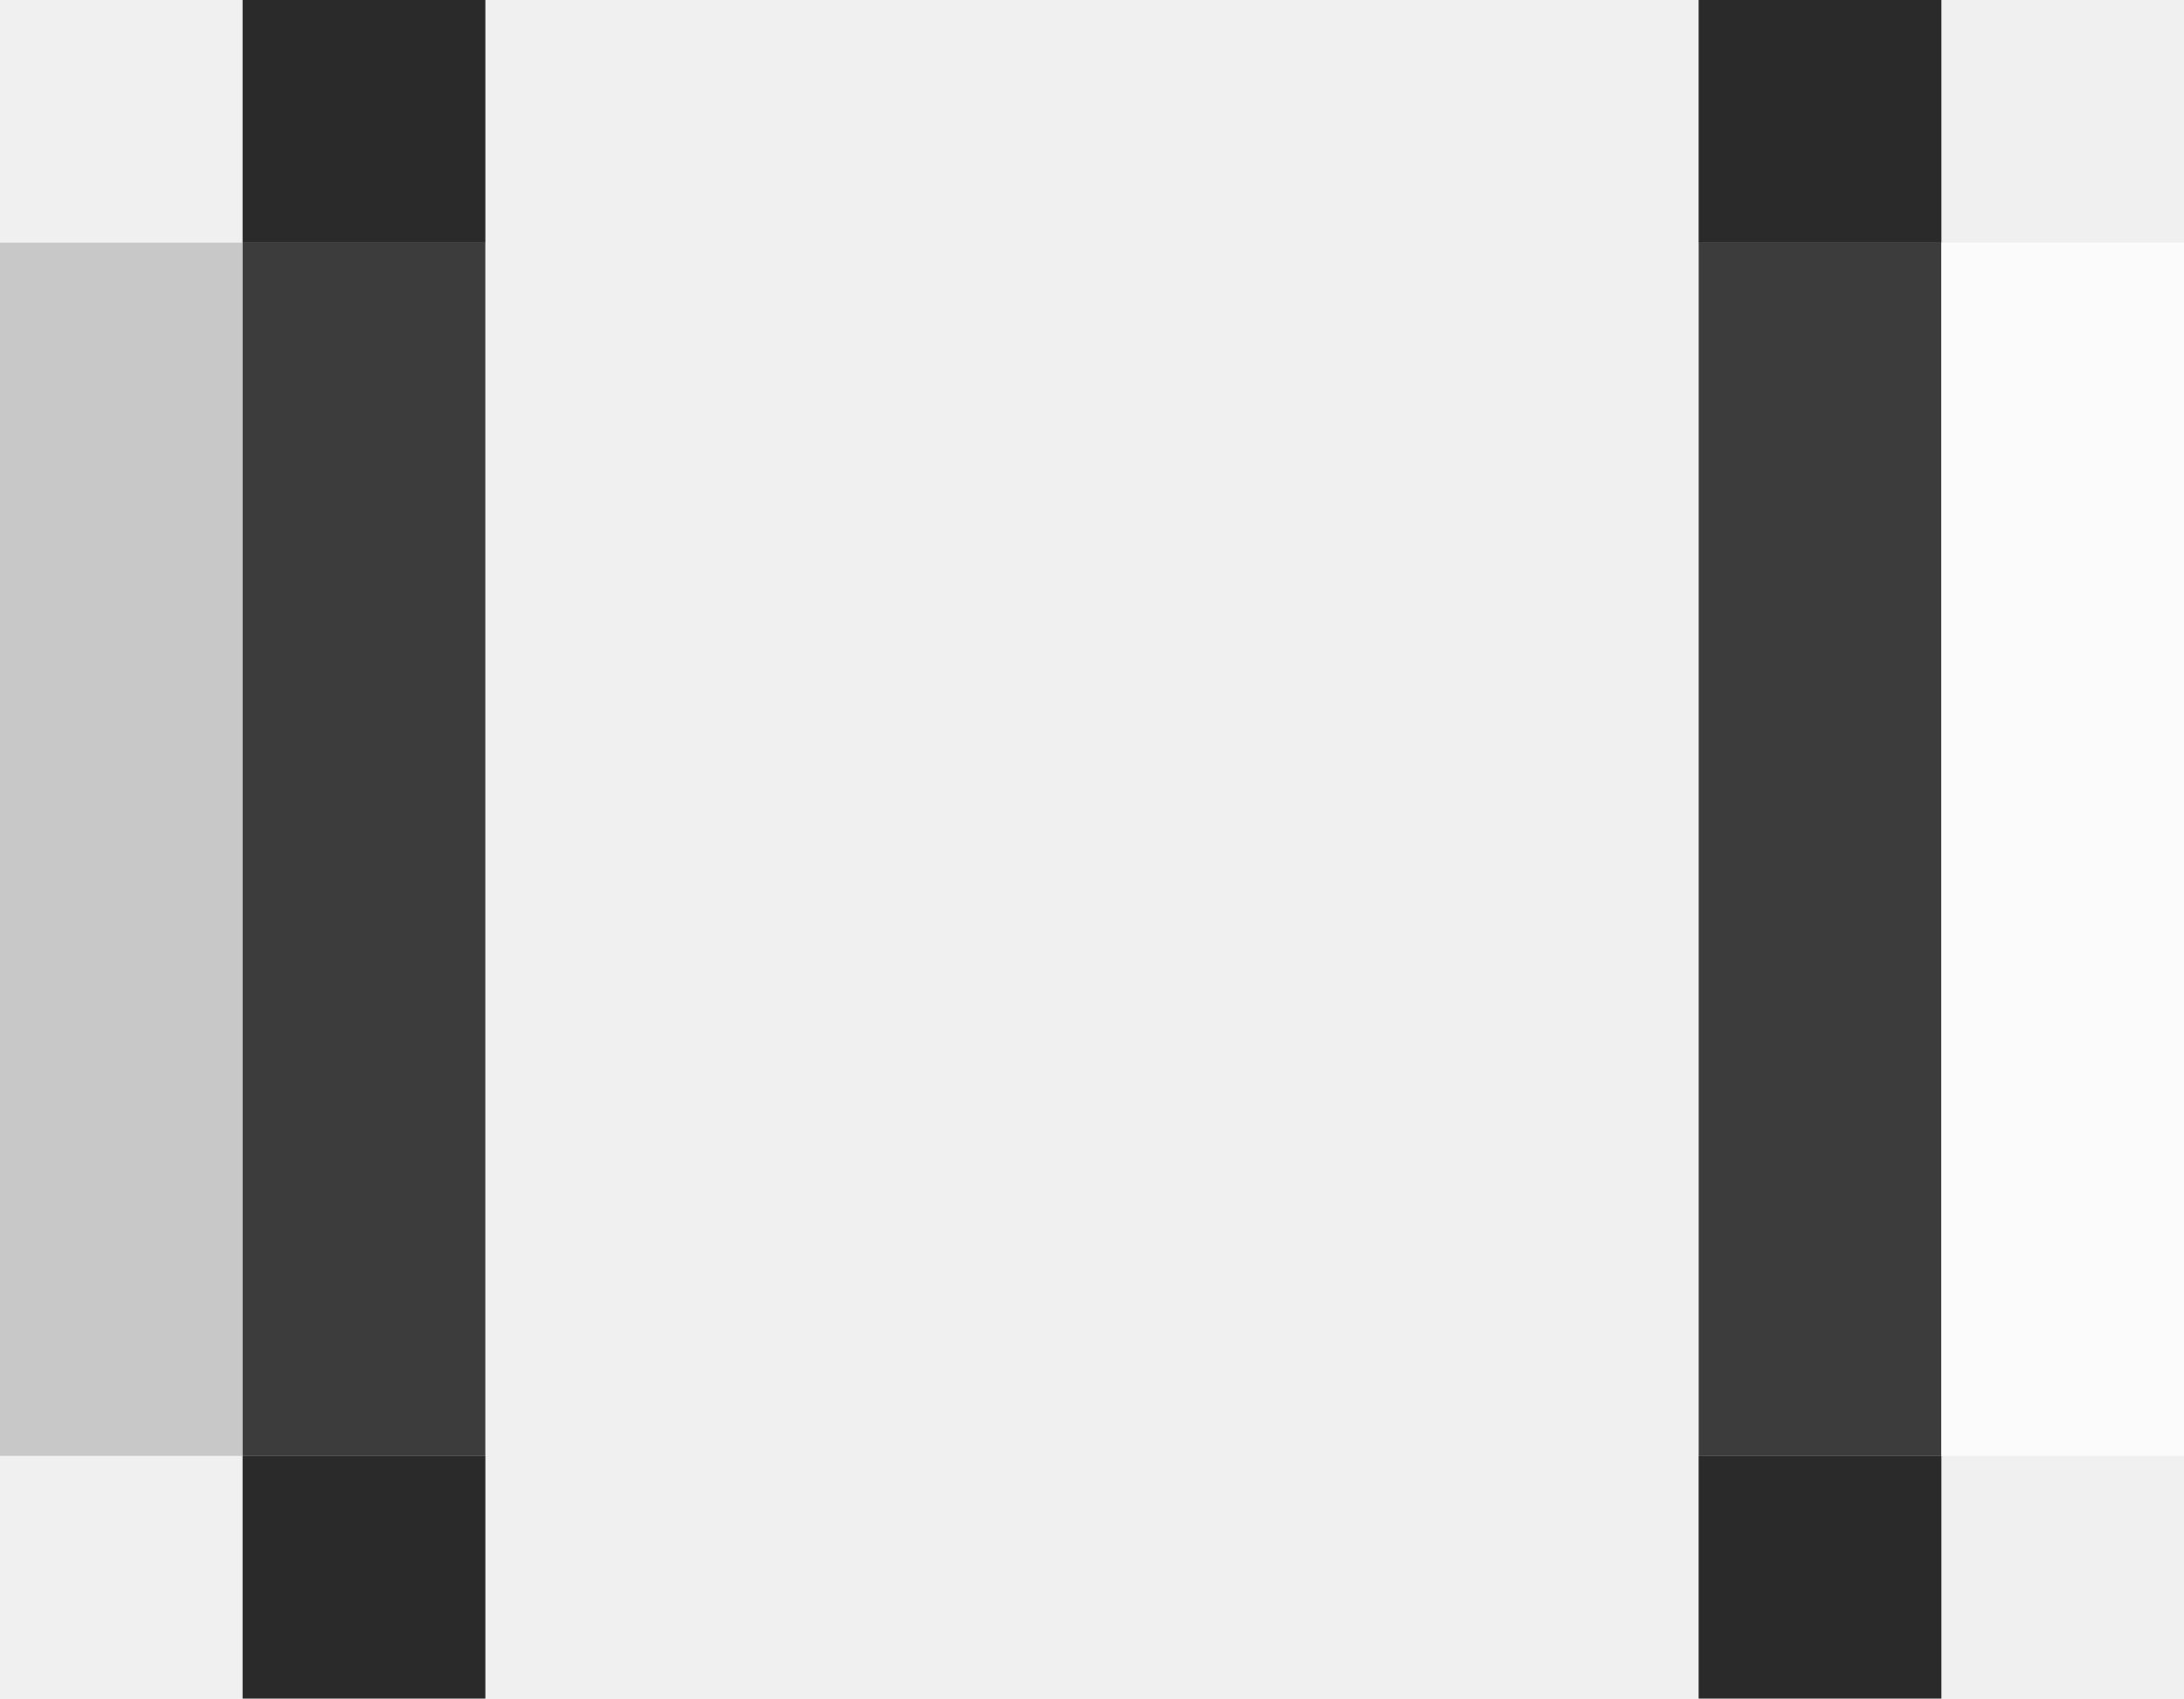
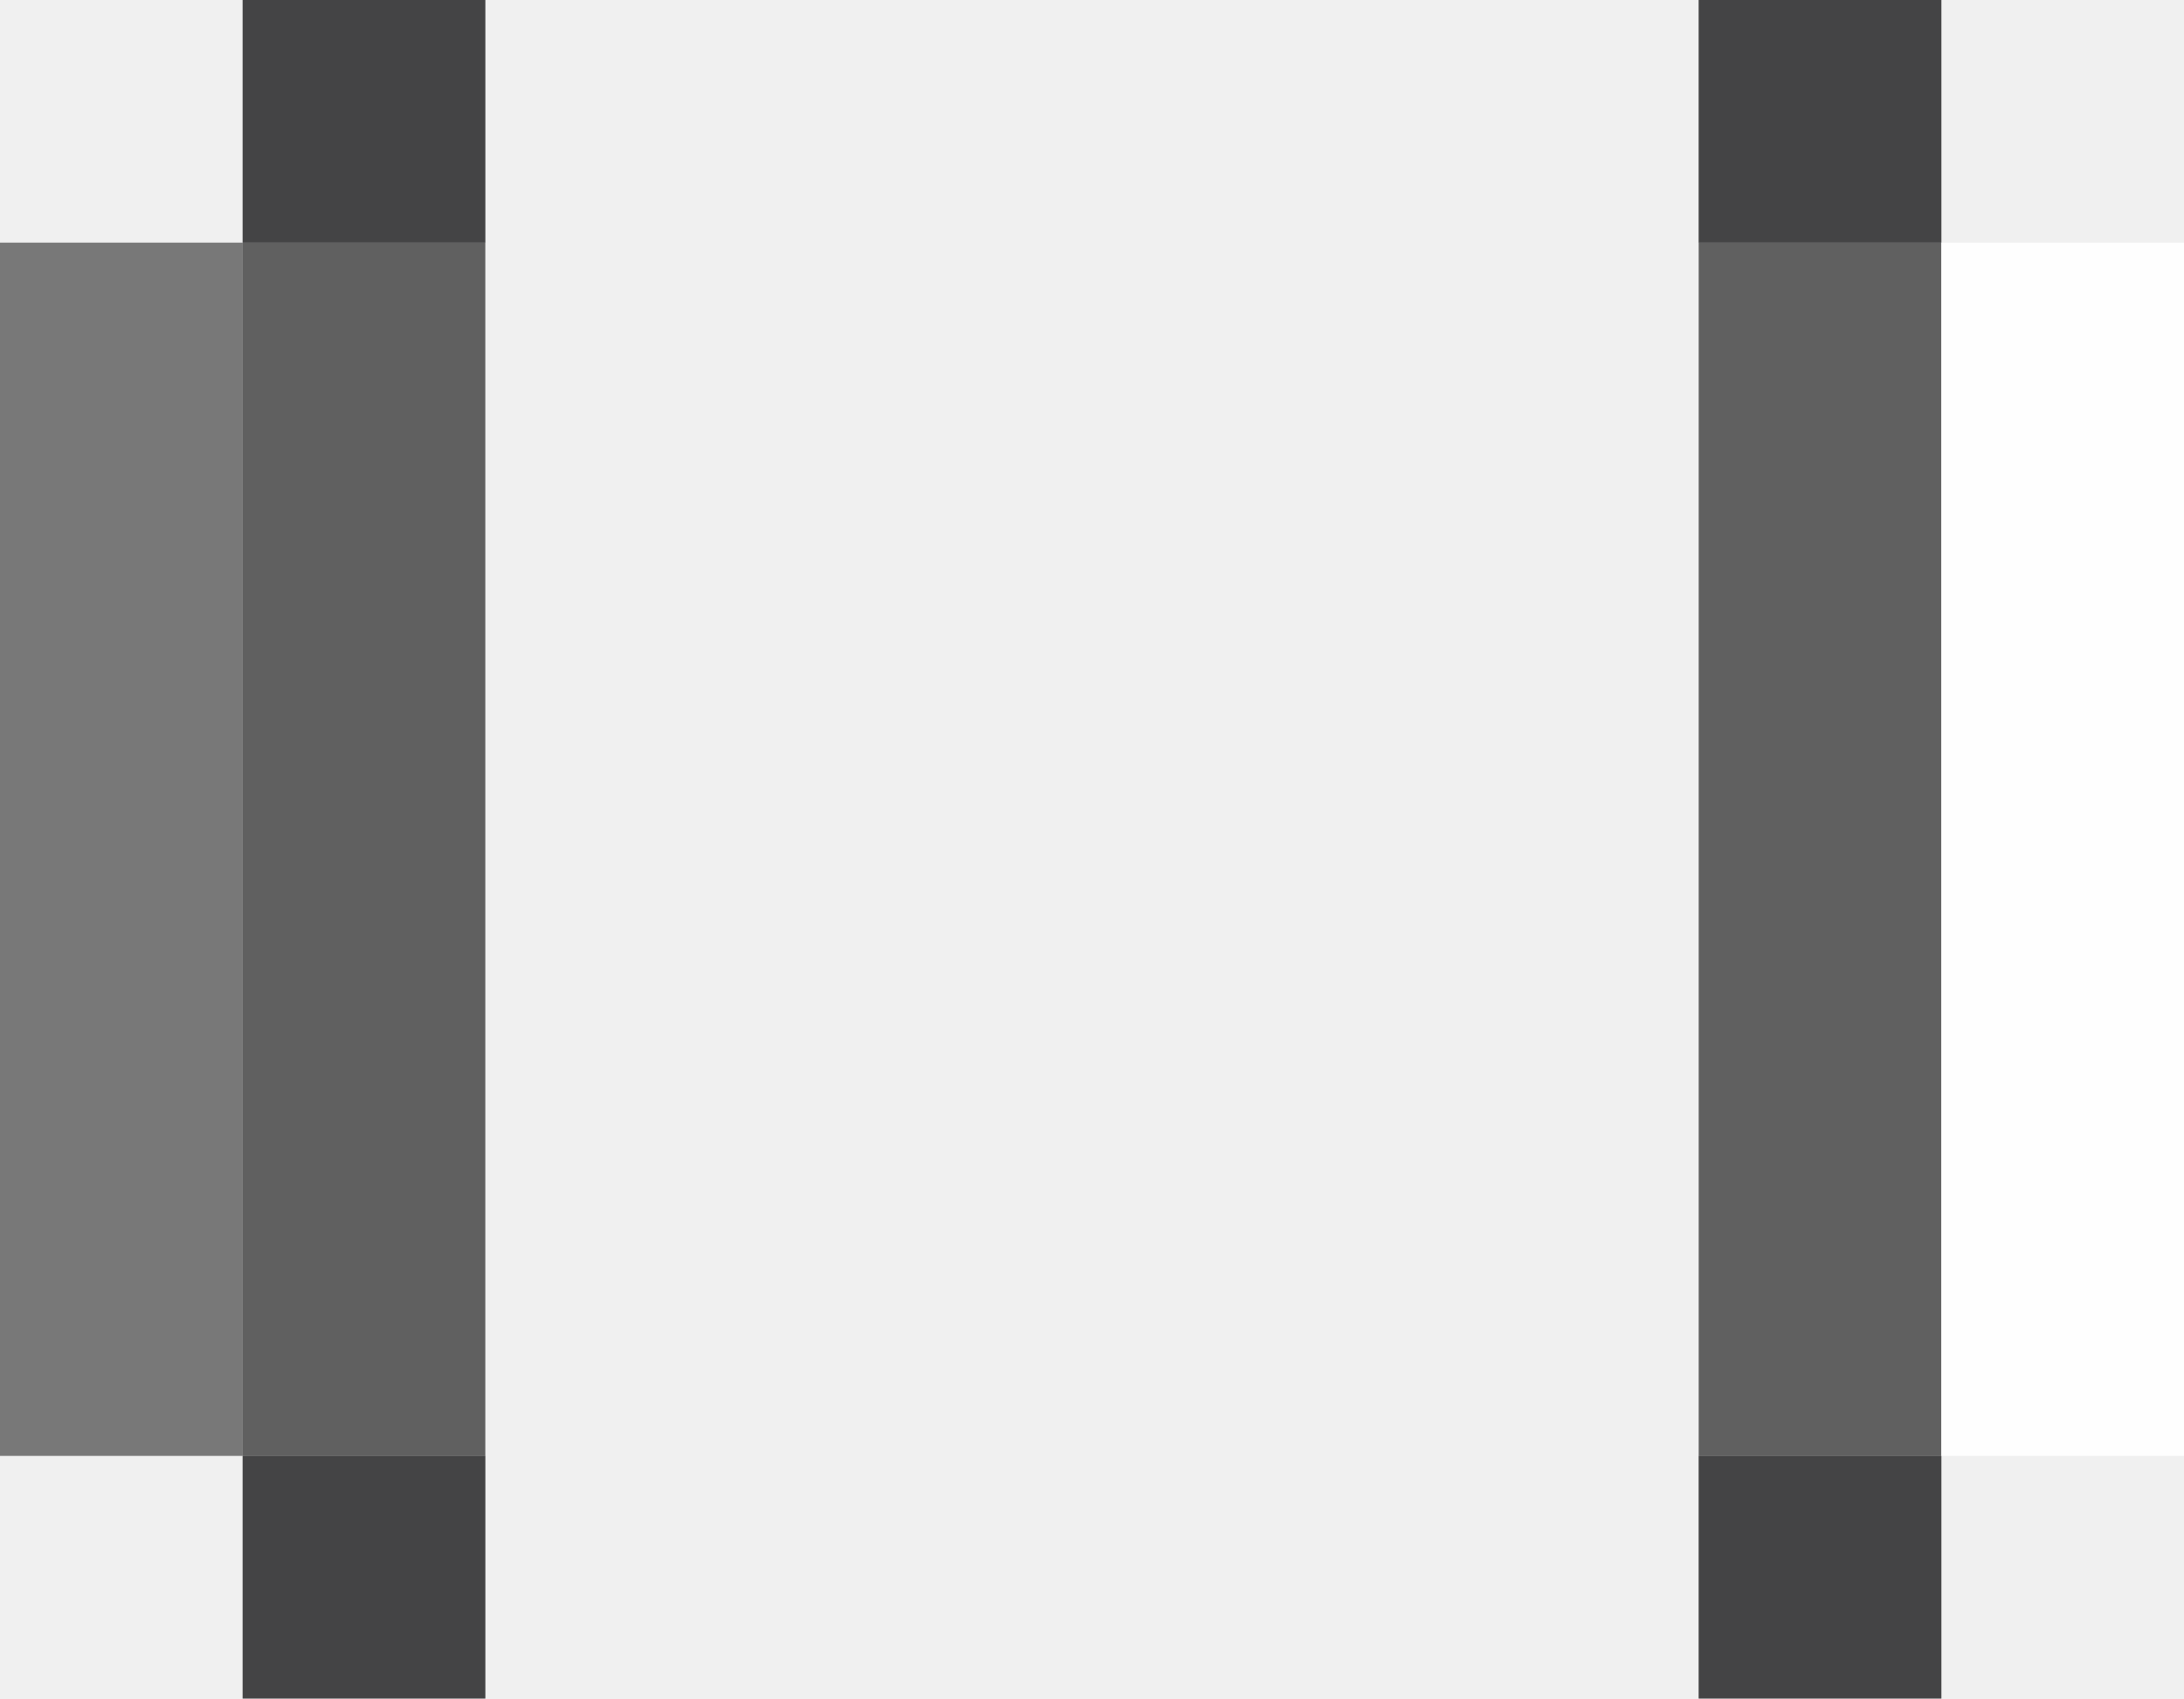
<svg xmlns="http://www.w3.org/2000/svg" width="9" version="1.0" height="7" id="svg1406">
  <defs id="defs312" />
  <rect y="2" x="-6" height="5" width="5" id="menu-normal" style="opacity:1;vector-effect:none;fill:#ff00ff;fill-opacity:0;stroke:none;stroke-width:0.313;stroke-linecap:square;stroke-linejoin:miter;stroke-miterlimit:8.3;stroke-dasharray:none;stroke-dashoffset:0;stroke-opacity:1;marker:none" transform="rotate(-90)" />
  <g transform="rotate(-90,-7.499998,16.5)" id="menu-normal-topleft">
-     <rect style="opacity:1;vector-effect:none;fill:#a8a8aa;fill-opacity:1;stroke:none;stroke-width:0.313;stroke-linecap:square;stroke-linejoin:miter;stroke-miterlimit:8.3;stroke-dasharray:none;stroke-dashoffset:0;stroke-opacity:1;marker:none" id="rect4780-3-5-8-7-75-5-3-9" width="1" height="1" x="2" y="31" />
+     <rect style="opacity:1;vector-effect:none;fill:#aaaaac;fill-opacity:1;stroke:none;stroke-width:0.313;stroke-linecap:square;stroke-linejoin:miter;stroke-miterlimit:8.3;stroke-dasharray:none;stroke-dashoffset:0;stroke-opacity:1;marker:none" id="rect4780-3-5-8-7-75-5-3-9" width="1" height="1" x="2" y="31" />
    <rect style="opacity:1;vector-effect:none;fill:#ff00ff;fill-opacity:0;stroke:none;stroke-width:0.222;stroke-linecap:square;stroke-linejoin:miter;stroke-miterlimit:8.3;stroke-dasharray:none;stroke-dashoffset:0;stroke-opacity:1;marker:none" id="rect4780-3-5-8-7-75-56-6" width="1" height="1" x="2" y="32" />
-     <rect style="opacity:1;vector-effect:none;fill:#000000;fill-opacity:0.75;stroke:none;stroke-width:0.248;stroke-linecap:square;stroke-linejoin:miter;stroke-miterlimit:8.3;stroke-dasharray:none;stroke-dashoffset:0;stroke-opacity:1;marker:none" id="rect4817-61-5-1-6-35-2-0" width="1" height="1" x="2" y="31" />
+     <rect style="opacity:1;vector-effect:none;fill:#000000;fill-opacity:0.6;stroke:none;stroke-width:0.248;stroke-linecap:square;stroke-linejoin:miter;stroke-miterlimit:8.3;stroke-dasharray:none;stroke-dashoffset:0;stroke-opacity:1;marker:none" id="rect4817-61-5-1-6-35-2-0" width="1" height="1" x="2" y="31" />
  </g>
  <g transform="rotate(-90,-3.499998,20.5)" id="menu-normal-topright">
-     <rect style="opacity:1;vector-effect:none;fill:#a8a8aa;fill-opacity:1;stroke:none;stroke-width:0.313;stroke-linecap:square;stroke-linejoin:miter;stroke-miterlimit:8.3;stroke-dasharray:none;stroke-dashoffset:0;stroke-opacity:1;marker:none" id="rect4780-3-54-5-9-09-2-0-2" width="1" height="1" x="16" y="31" />
+     <rect style="opacity:1;vector-effect:none;fill:#aaaaac;fill-opacity:1;stroke:none;stroke-width:0.313;stroke-linecap:square;stroke-linejoin:miter;stroke-miterlimit:8.3;stroke-dasharray:none;stroke-dashoffset:0;stroke-opacity:1;marker:none" id="rect4780-3-54-5-9-09-2-0-2" width="1" height="1" x="16" y="31" />
    <rect style="opacity:1;vector-effect:none;fill:#ff00ff;fill-opacity:0;stroke:none;stroke-width:0.222;stroke-linecap:square;stroke-linejoin:miter;stroke-miterlimit:8.3;stroke-dasharray:none;stroke-dashoffset:0;stroke-opacity:1;marker:none" id="rect4780-3-54-5-9-09-6-6" width="1" height="1" x="16" y="32" />
-     <rect style="opacity:1;vector-effect:none;fill:#000000;fill-opacity:0.75;stroke:none;stroke-width:0.248;stroke-linecap:square;stroke-linejoin:miter;stroke-miterlimit:8.3;stroke-dasharray:none;stroke-dashoffset:0;stroke-opacity:1;marker:none" id="rect4817-61-6-09-2-3-2-4" width="1" height="1" x="16" y="31" />
+     <rect style="opacity:1;vector-effect:none;fill:#000000;fill-opacity:0.6;stroke:none;stroke-width:0.248;stroke-linecap:square;stroke-linejoin:miter;stroke-miterlimit:8.3;stroke-dasharray:none;stroke-dashoffset:0;stroke-opacity:1;marker:none" id="rect4817-61-6-09-2-3-2-4" width="1" height="1" x="16" y="31" />
  </g>
  <g transform="rotate(-90,-18.5,27.5)" id="menu-normal-bottomleft">
-     <rect style="opacity:1;vector-effect:none;fill:#a8a8aa;fill-opacity:1;stroke:none;stroke-width:0.313;stroke-linecap:square;stroke-linejoin:miter;stroke-miterlimit:8.3;stroke-dasharray:none;stroke-dashoffset:0;stroke-opacity:1;marker:none" id="rect4780-3-7-8-2-2-5-7-5" width="1" height="1" x="2" y="47" />
+     <rect style="opacity:1;vector-effect:none;fill:#aaaaac;fill-opacity:1;stroke:none;stroke-width:0.313;stroke-linecap:square;stroke-linejoin:miter;stroke-miterlimit:8.3;stroke-dasharray:none;stroke-dashoffset:0;stroke-opacity:1;marker:none" id="rect4780-3-7-8-2-2-5-7-5" width="1" height="1" x="2" y="47" />
    <rect style="opacity:1;vector-effect:none;fill:#ff00ff;fill-opacity:0;stroke:none;stroke-width:0.222;stroke-linecap:square;stroke-linejoin:miter;stroke-miterlimit:8.3;stroke-dasharray:none;stroke-dashoffset:0;stroke-opacity:1;marker:none" id="rect4780-3-7-8-2-2-59-1" width="1" height="1" x="2" y="46" />
-     <rect style="opacity:1;vector-effect:none;fill:#000000;fill-opacity:0.75;stroke:none;stroke-width:0.248;stroke-linecap:square;stroke-linejoin:miter;stroke-miterlimit:8.3;stroke-dasharray:none;stroke-dashoffset:0;stroke-opacity:1;marker:none" id="rect4817-61-9-1-2-02-2-0" width="1" height="1" x="2" y="47" />
+     <rect style="opacity:1;vector-effect:none;fill:#000000;fill-opacity:0.6;stroke:none;stroke-width:0.248;stroke-linecap:square;stroke-linejoin:miter;stroke-miterlimit:8.3;stroke-dasharray:none;stroke-dashoffset:0;stroke-opacity:1;marker:none" id="rect4817-61-9-1-2-02-2-0" width="1" height="1" x="2" y="47" />
  </g>
  <g transform="rotate(-90,-14.5,31.5)" id="menu-normal-bottomright">
-     <rect style="opacity:1;vector-effect:none;fill:#a8a8aa;fill-opacity:1;stroke:none;stroke-width:0.313;stroke-linecap:square;stroke-linejoin:miter;stroke-miterlimit:8.3;stroke-dasharray:none;stroke-dashoffset:0;stroke-opacity:1;marker:none" id="rect4780-3-6-7-8-12-4-3-6" width="1" height="1" x="16" y="47" />
+     <rect style="opacity:1;vector-effect:none;fill:#aaaaac;fill-opacity:1;stroke:none;stroke-width:0.313;stroke-linecap:square;stroke-linejoin:miter;stroke-miterlimit:8.3;stroke-dasharray:none;stroke-dashoffset:0;stroke-opacity:1;marker:none" id="rect4780-3-6-7-8-12-4-3-6" width="1" height="1" x="16" y="47" />
    <rect style="opacity:1;vector-effect:none;fill:#ff00ff;fill-opacity:0;stroke:none;stroke-width:0.222;stroke-linecap:square;stroke-linejoin:miter;stroke-miterlimit:8.3;stroke-dasharray:none;stroke-dashoffset:0;stroke-opacity:1;marker:none" id="rect4780-3-6-7-8-12-1-0" width="1" height="1" x="16" y="46" />
-     <rect style="opacity:1;vector-effect:none;fill:#000000;fill-opacity:0.75;stroke:none;stroke-width:0.248;stroke-linecap:square;stroke-linejoin:miter;stroke-miterlimit:8.3;stroke-dasharray:none;stroke-dashoffset:0;stroke-opacity:1;marker:none" id="rect4817-61-3-5-9-93-9-9" width="1" height="1" x="16" y="47" />
+     <rect style="opacity:1;vector-effect:none;fill:#000000;fill-opacity:0.6;stroke:none;stroke-width:0.248;stroke-linecap:square;stroke-linejoin:miter;stroke-miterlimit:8.3;stroke-dasharray:none;stroke-dashoffset:0;stroke-opacity:1;marker:none" id="rect4817-61-3-5-9-93-9-9" width="1" height="1" x="16" y="47" />
  </g>
  <g transform="rotate(-90,-5.499998,18.5)" id="menu-normal-top">
    <rect style="opacity:1;vector-effect:none;fill:#ff00ff;fill-opacity:0;stroke:none;stroke-width:0.313;stroke-linecap:square;stroke-linejoin:miter;stroke-miterlimit:8.3;stroke-dasharray:none;stroke-dashoffset:0;stroke-opacity:1;marker:none" id="rect4780-3-41-1-50-1-8" width="5" height="2" x="7" y="31" />
-     <rect style="opacity:1;vector-effect:none;fill:#000000;fill-opacity:0.75;stroke:none;stroke-width:0.554;stroke-linecap:square;stroke-linejoin:miter;stroke-miterlimit:8.3;stroke-dasharray:none;stroke-dashoffset:0;stroke-opacity:1;marker:none" id="rect4817-61-85-0-36-06-3" width="5" height="1" x="7" y="31" />
-     <rect style="opacity:1;vector-effect:none;fill:#ffffff;fill-opacity:0.75;stroke:none;stroke-width:0.783;stroke-linecap:square;stroke-linejoin:miter;stroke-miterlimit:8.3;stroke-dasharray:none;stroke-dashoffset:0;stroke-opacity:1;marker:none" id="rect4851-2-9-5-1-3-7" width="5" height="1" x="7" y="32" />
+     <rect style="opacity:1;vector-effect:none;fill:#000000;fill-opacity:0.6;stroke:none;stroke-width:0.554;stroke-linecap:square;stroke-linejoin:miter;stroke-miterlimit:8.3;stroke-dasharray:none;stroke-dashoffset:0;stroke-opacity:1;marker:none" id="rect4817-61-85-0-36-06-3" width="5" height="1" x="7" y="31" />
+     <rect style="opacity:1;vector-effect:none;fill:#ffffff;fill-opacity:0.9;stroke:none;stroke-width:0.783;stroke-linecap:square;stroke-linejoin:miter;stroke-miterlimit:8.3;stroke-dasharray:none;stroke-dashoffset:0;stroke-opacity:1;marker:none" id="rect4851-2-9-5-1-3-7" width="5" height="1" x="7" y="32" />
  </g>
  <g transform="rotate(-90,-16.5,29.5)" id="menu-normal-bottom">
    <rect style="opacity:1;vector-effect:none;fill:#ff00ff;fill-opacity:0;stroke:none;stroke-width:0.313;stroke-linecap:square;stroke-linejoin:miter;stroke-miterlimit:8.3;stroke-dasharray:none;stroke-dashoffset:0;stroke-opacity:1;marker:none" id="rect4780-7-9-3-0-32-6-7" width="5" height="2" x="7" y="46" />
-     <rect style="opacity:1;vector-effect:none;fill:#000000;fill-opacity:0.75;stroke:none;stroke-width:0.554;stroke-linecap:square;stroke-linejoin:miter;stroke-miterlimit:8.3;stroke-dasharray:none;stroke-dashoffset:0;stroke-opacity:1;marker:none" id="rect4817-3-4-8-8-0-1-8" width="5" height="1" x="7" y="47" />
-     <rect style="opacity:1;vector-effect:none;fill:#000000;fill-opacity:0.167;stroke:none;stroke-width:0.783;stroke-linecap:square;stroke-linejoin:miter;stroke-miterlimit:8.3;stroke-dasharray:none;stroke-dashoffset:0;stroke-opacity:1;marker:none" id="rect4851-1-7-83-5-6-5-7" width="5" height="1" x="7" y="46" />
+     <rect style="opacity:1;vector-effect:none;fill:#000000;fill-opacity:0.6;stroke:none;stroke-width:0.554;stroke-linecap:square;stroke-linejoin:miter;stroke-miterlimit:8.3;stroke-dasharray:none;stroke-dashoffset:0;stroke-opacity:1;marker:none" id="rect4817-3-4-8-8-0-1-8" width="5" height="1" x="7" y="47" />
+     <rect style="opacity:1;vector-effect:none;fill:#000000;fill-opacity:0.5;stroke:none;stroke-width:0.783;stroke-linecap:square;stroke-linejoin:miter;stroke-miterlimit:8.3;stroke-dasharray:none;stroke-dashoffset:0;stroke-opacity:1;marker:none" id="rect4851-1-7-83-5-6-5-7" width="5" height="1" x="7" y="46" />
  </g>
  <g transform="rotate(-90,-13,22)" id="menu-normal-left">
    <rect style="opacity:1;vector-effect:none;fill:#ff00ff;fill-opacity:0;stroke:none;stroke-width:0.222;stroke-linecap:square;stroke-linejoin:miter;stroke-miterlimit:8.3;stroke-dasharray:none;stroke-dashoffset:0;stroke-opacity:1;marker:none" id="rect4780-2-5-96-4-5-7-9" width="1" height="5" x="2" y="37" />
  </g>
  <g transform="rotate(-90,-9,26)" id="menu-normal-right">
    <rect style="opacity:1;vector-effect:none;fill:#ff00ff;fill-opacity:0;stroke:none;stroke-width:0.222;stroke-linecap:square;stroke-linejoin:miter;stroke-miterlimit:8.3;stroke-dasharray:none;stroke-dashoffset:0;stroke-opacity:1;marker:none" id="rect4780-9-3-04-6-9-7-5" width="1" height="5" x="16" y="37" />
  </g>
</svg>
